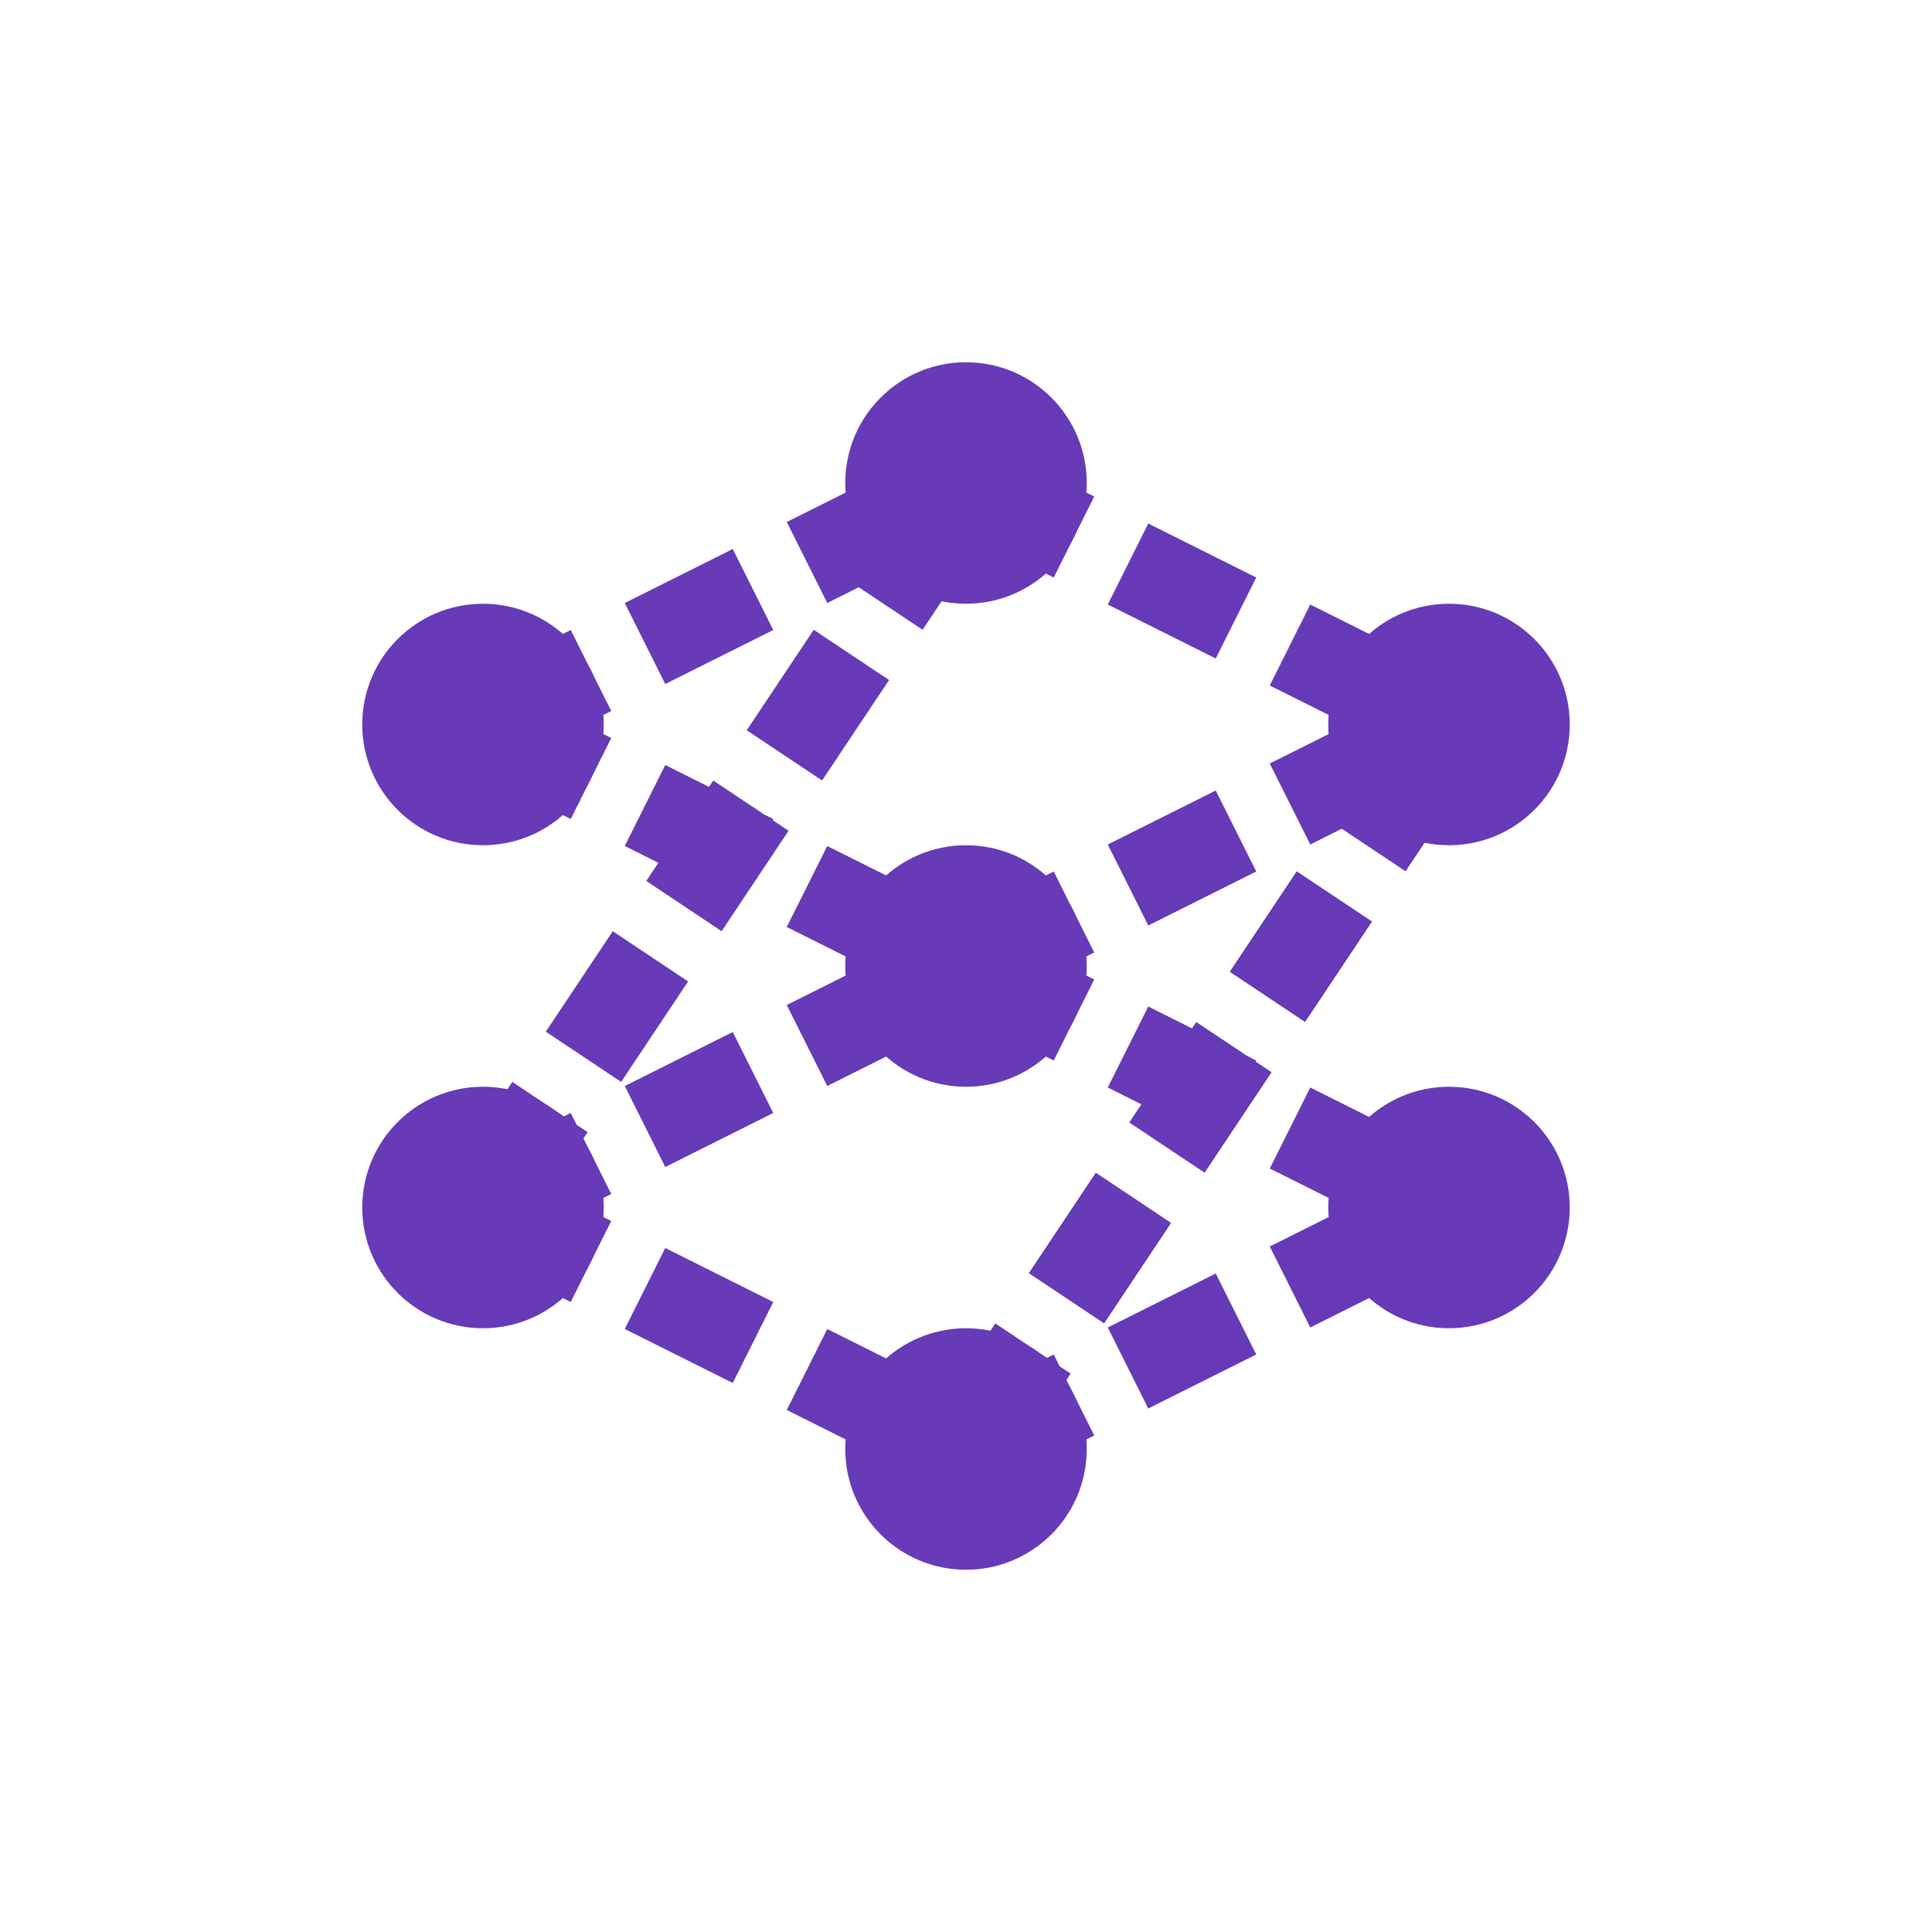
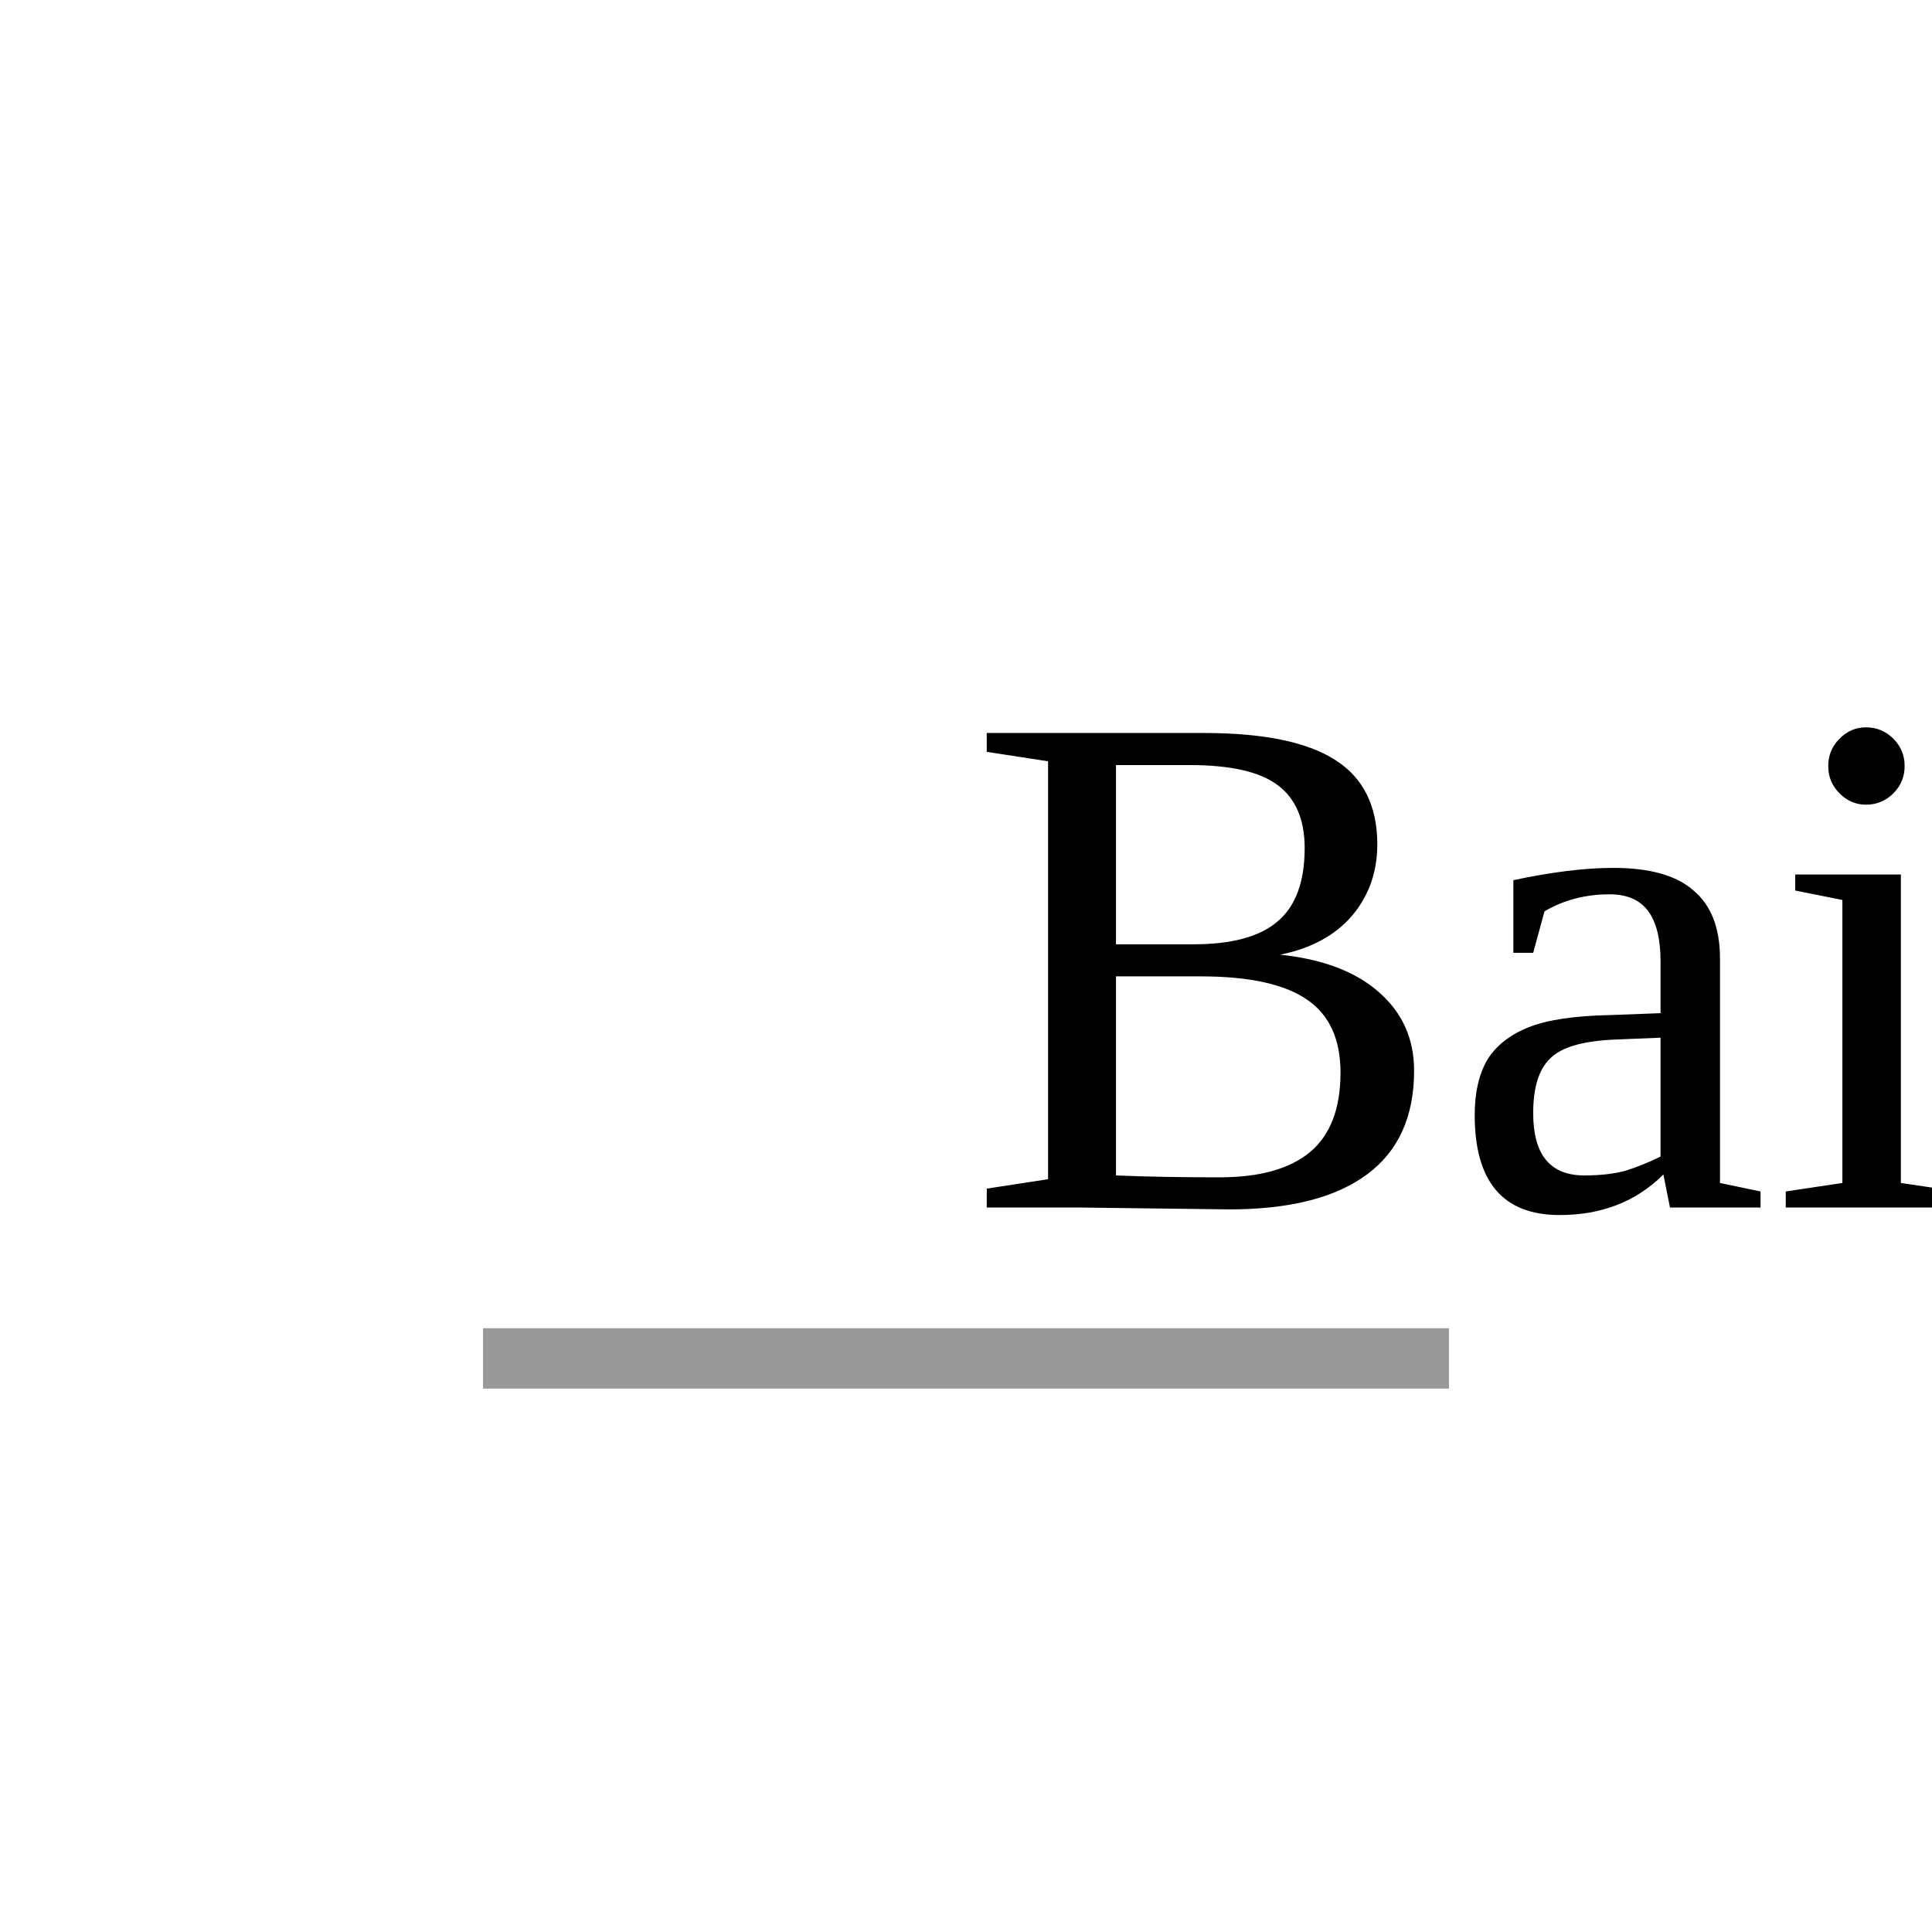
<svg xmlns="http://www.w3.org/2000/svg" viewBox="0 0 32 32" width="32" height="32">
  <defs>
-     <style>
-       .node { fill: #673ab7; }
-       .connection { stroke: #673ab7; stroke-width: 1.5; fill: none; stroke-dasharray: 2,1; }
-       .pulse { animation: pulse 2s ease-in-out infinite; }
-       .flow { animation: flow 3s linear infinite; }
-       @keyframes pulse {
-         0%, 100% { opacity: 0.6; transform: scale(1); }
-         50% { opacity: 1; transform: scale(1.1); }
-       }
-       @keyframes flow {
-         0% { stroke-dashoffset: 0; }
-         100% { stroke-dashoffset: -6; }
-       }
-     </style>
+     <linearGradient id="primary" x1="0%" y1="0%" x2="100%" y2="100%">
+       <stop offset="0%" stopColor="#9c27b0" />
+       <stop offset="50%" stopColor="#673ab7" />
+       <stop offset="100%" stopColor="#3f51b5" />
+     </linearGradient>
  </defs>
-   <path class="connection flow" d="M8,12 L16,8 M8,12 L16,16 M8,20 L16,8 M8,20 L16,16 M8,20 L16,24 M16,8 L24,12 M16,16 L24,12 M16,16 L24,20 M16,24 L24,12 M16,24 L24,20" />
-   <circle class="node pulse" cx="8" cy="12" r="2">
-     <animate attributeName="r" values="2;2.5;2" dur="2s" repeatCount="indefinite" />
-   </circle>
-   <circle class="node pulse" cx="8" cy="20" r="2">
-     <animate attributeName="r" values="2;2.5;2" dur="2s" begin="0.3s" repeatCount="indefinite" />
-   </circle>
-   <circle class="node pulse" cx="16" cy="8" r="2">
-     <animate attributeName="r" values="2;2.5;2" dur="2s" begin="0.6s" repeatCount="indefinite" />
-   </circle>
-   <circle class="node pulse" cx="16" cy="16" r="2">
-     <animate attributeName="r" values="2;2.5;2" dur="2s" begin="0.9s" repeatCount="indefinite" />
-   </circle>
-   <circle class="node pulse" cx="16" cy="24" r="2">
-     <animate attributeName="r" values="2;2.5;2" dur="2s" begin="1.2s" repeatCount="indefinite" />
-   </circle>
-   <circle class="node pulse" cx="24" cy="12" r="2">
-     <animate attributeName="r" values="2;2.5;2" dur="2s" begin="1.5s" repeatCount="indefinite" />
-   </circle>
-   <circle class="node pulse" cx="24" cy="20" r="2">
-     <animate attributeName="r" values="2;2.5;2" dur="2s" begin="1.8s" repeatCount="indefinite" />
-   </circle>
+   <text x="16" y="20" textAnchor="middle" fontSize="8" fontFamily="Arial, sans-serif" fontWeight="bold" fill="url(#primary)">
+     Bain
+     <animate attributeName="fill-opacity" values="0.8;1;0.8" dur="3s" repeatCount="indefinite" />
+   </text>
+   <rect x="8" y="22" width="16" height="1" fill="url(#primary)" opacity="0.4">
+     <animate attributeName="opacity" values="0.2;0.6;0.2" dur="2s" repeatCount="indefinite" />
+   </rect>
</svg>
